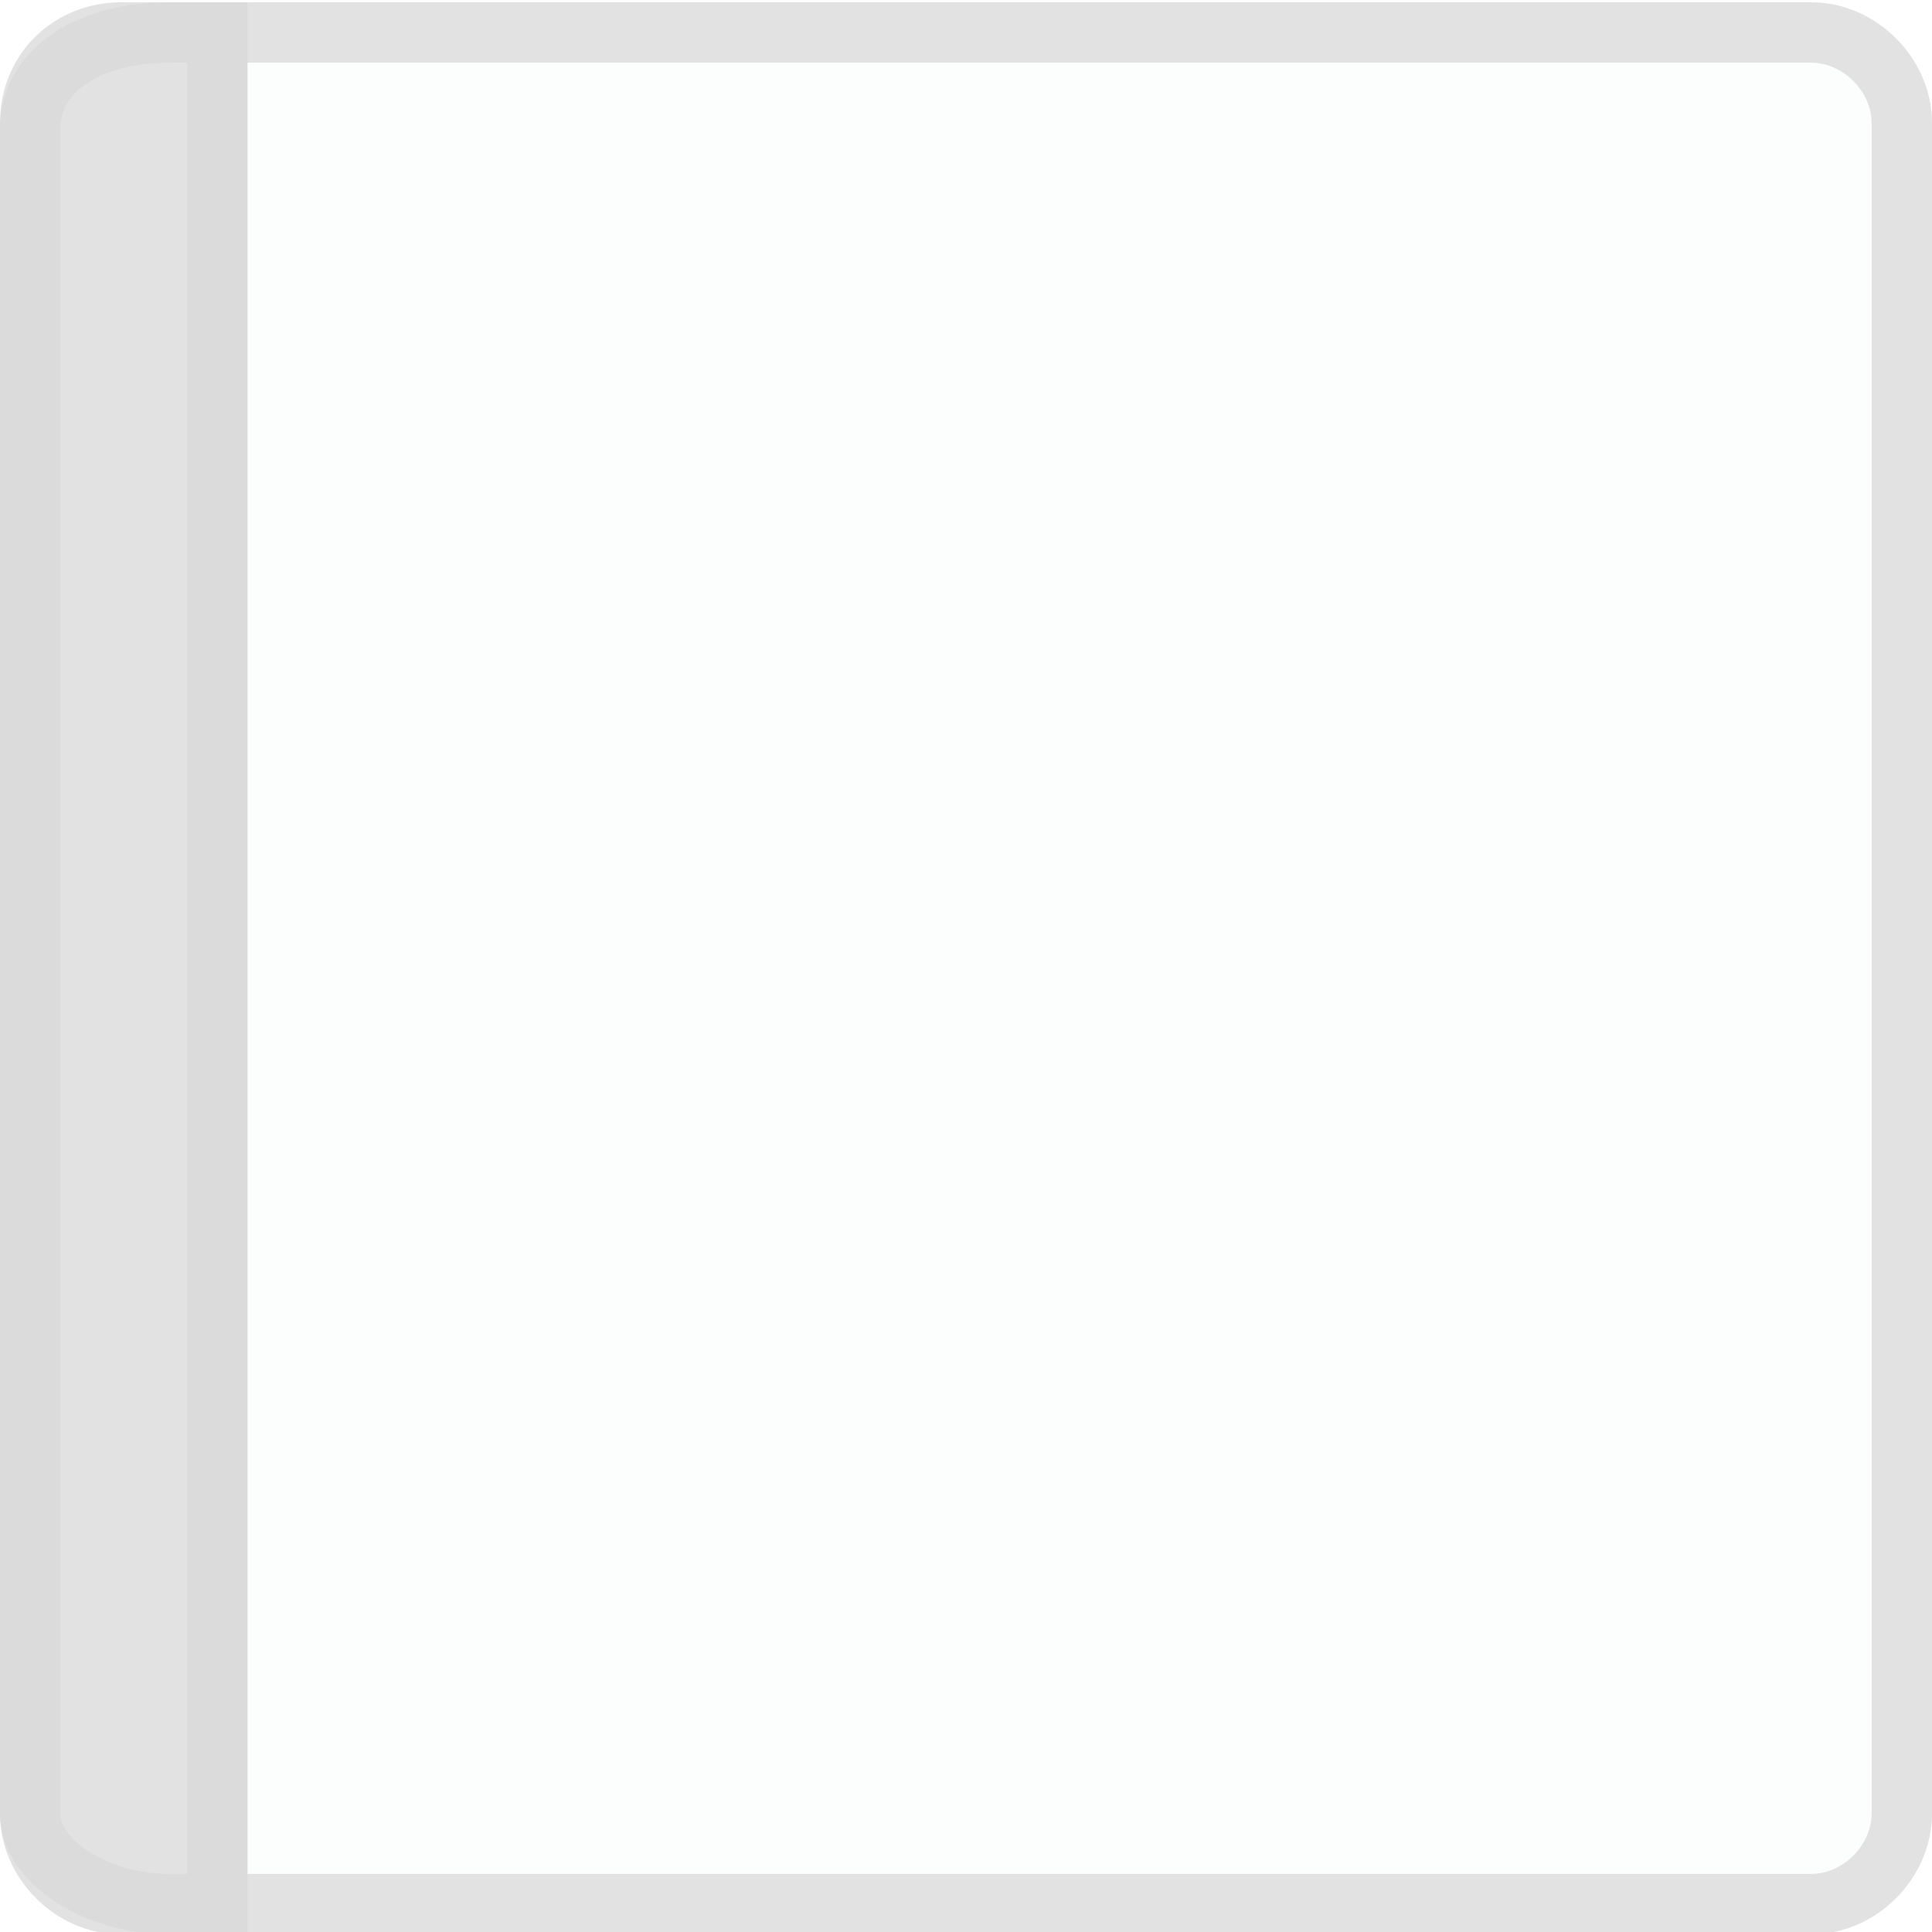
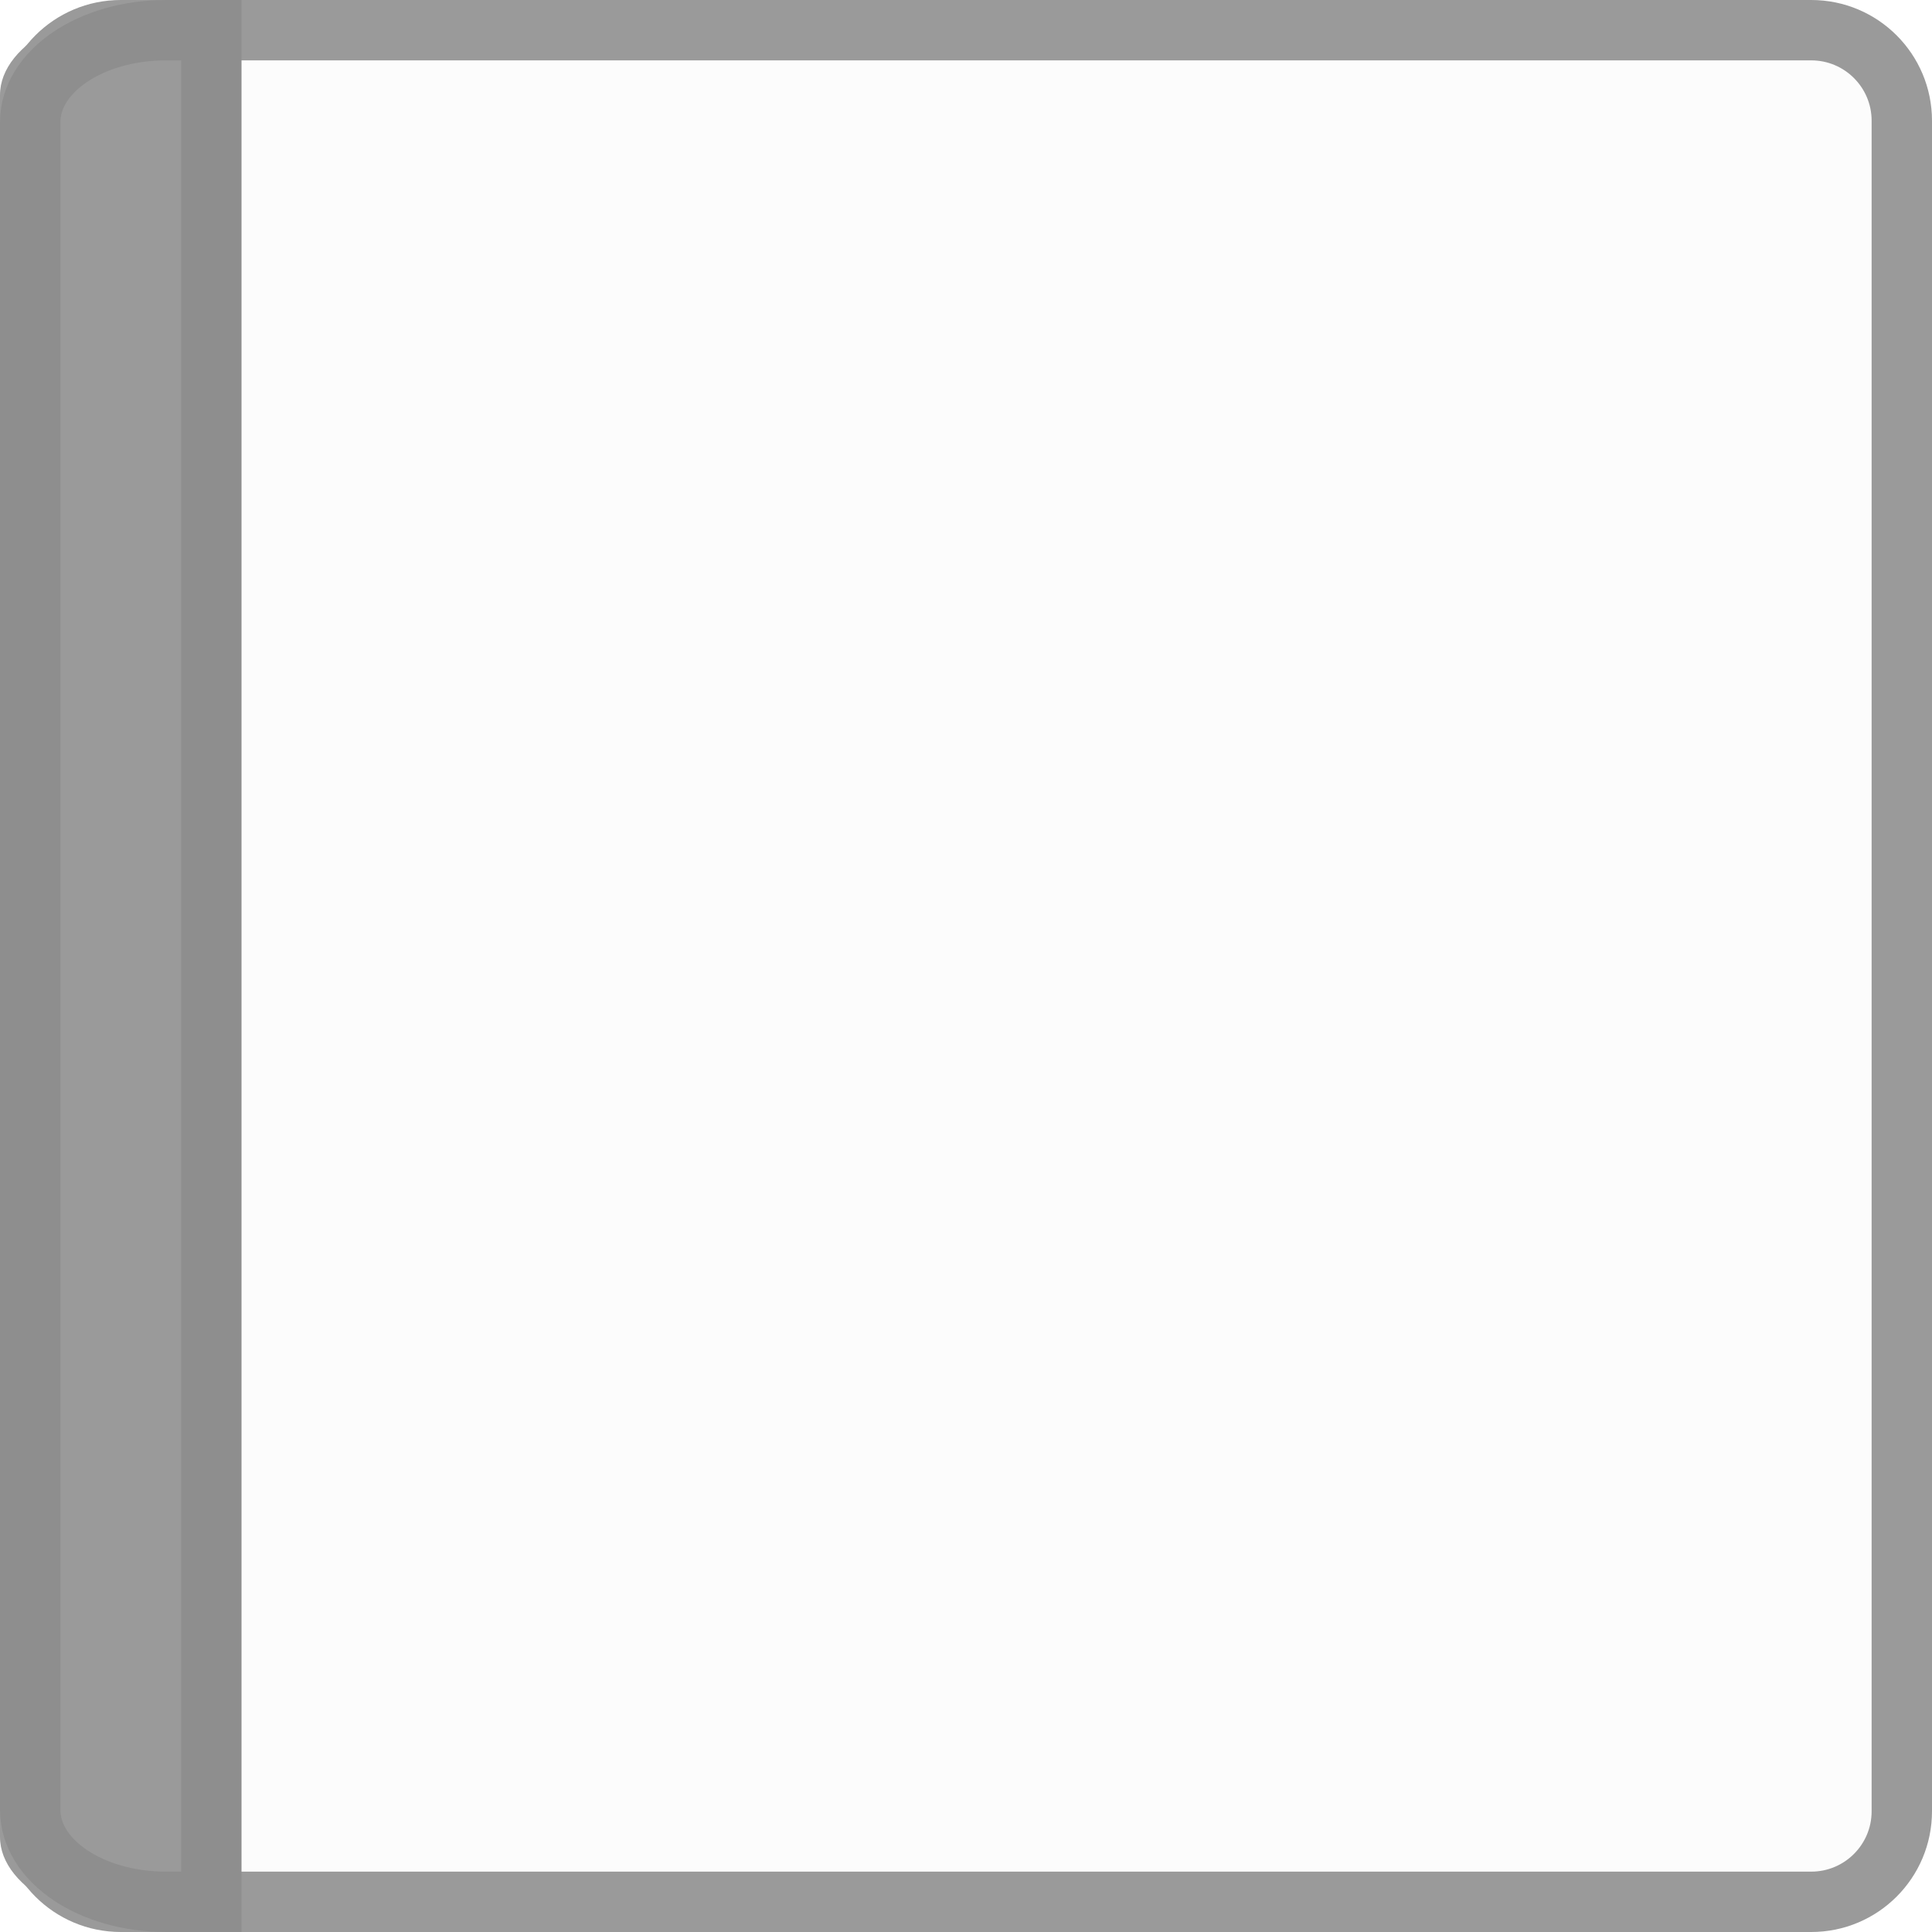
- <svg xmlns="http://www.w3.org/2000/svg" version="1.1" id="svg6621" x="0px" y="0px" viewBox="0 0 32 32" style="enable-background:new 0 0 32 32;" xml:space="preserve">
-   <style type="text/css">
- 	.st0{fill:#FCFDFD;stroke:#E2E2E2;stroke-width:1;stroke-linecap:round;}
- 	.st1{fill:#E2E2E2;stroke:#DBDBDB;stroke-linecap:round;}
- </style>
-   <g id="layer1" transform="translate(0,-1020.362)">
-     <path id="rect4160" class="st0" d="M2,1020.9h28c0.8,0,1.5,0.7,1.5,1.5v28c0,0.8-0.7,1.5-1.5,1.5H2c-0.8,0-1.5-0.7-1.5-1.5v-28   C0.5,1021.5,1.2,1020.9,2,1020.9z" />
-     <path id="rect4162-5" class="st1" d="M2.8,1020.9h0.8v31H2.8   c-1.2,0-2.3-0.7-2.3-1.5v-27.9C0.5,1021.5,1.5,1020.9,2.8,1020.9L2.8,1020.9z" />
+ <svg xmlns="http://www.w3.org/2000/svg" xmlns:ns1="http://www.openswatchbook.org/uri/2009/osb" xmlns:xlink="http://www.w3.org/1999/xlink" width="32" height="32" viewBox="0 0 32 32" id="svg6621" version="1.1">
+   <defs id="defs6623">
+     <linearGradient ns1:paint="solid" id="selected_bg_color">
+       <stop id="stop4138" offset="0" style="stop-color:#9a9a9a;stop-opacity:1;" />
+     </linearGradient>
+     <linearGradient gradientUnits="userSpaceOnUse" y2="1052.362" x2="16" y1="1020.362" x1="16" id="linearGradient4140" xlink:href="#selected_bg_color" />
+     <linearGradient gradientTransform="matrix(1.333333,0,0,1.032258,-0.6666669,-33.43105)" gradientUnits="userSpaceOnUse" y2="1052.362" x2="2" y1="1020.362" x1="2" id="linearGradient4155" xlink:href="#selected_bg_color" />
+     <linearGradient gradientUnits="userSpaceOnUse" y2="1052.362" x2="16" y1="1020.362" x1="16" id="linearGradient4140-43" xlink:href="#selected_bg_color-874" />
+     <linearGradient ns1:paint="solid" id="selected_bg_color-874">
+       <stop id="stop3349" offset="0" style="stop-color:#9a9a9a;stop-opacity:1;" />
+     </linearGradient>
+     <linearGradient gradientTransform="matrix(1.333333,0,0,1.032258,-0.6666669,-33.43105)" gradientUnits="userSpaceOnUse" y2="1052.362" x2="2" y1="1020.362" x1="2" id="linearGradient4155-194" xlink:href="#selected_bg_color-347" />
+     <linearGradient ns1:paint="solid" id="selected_bg_color-347">
+       <stop id="stop3353" offset="0" style="stop-color:#9a9a9a;stop-opacity:1;" />
+     </linearGradient>
+   </defs>
+   <g transform="translate(0,-1020.362)" id="layer1">
+     <rect ry="1.5" rx="1.5" y="1020.862" x="0.5" height="31" width="31" id="rect4160" style="display:inline;opacity:1;fill:#fcfcfc;fill-opacity:1;stroke:url(#linearGradient4140-43);stroke-width:1;stroke-linecap:round;stroke-linejoin:miter;stroke-miterlimit:4;stroke-dasharray:none;stroke-dashoffset:0;stroke-opacity:1" />
+     <path id="rect4162-5" d="m 3,1020.362 1,0 0,32 -1,0 c -1.662,0 -3,-0.703 -3,-1.575 l 0,-28.85 c 0,-0.873 1.338,-1.575 3,-1.575 z" style="display:inline;opacity:1;fill:url(#linearGradient4155-194);fill-opacity:1;stroke:none;stroke-width:1;stroke-linecap:round;stroke-linejoin:miter;stroke-miterlimit:4;stroke-dasharray:none;stroke-dashoffset:0;stroke-opacity:1" />
+     <path id="rect4162-5-7" d="m 2.75,1020.862 0.75,0 0,31 -0.75,0 c -1.247,0 -2.25,-0.68 -2.25,-1.526 l 0,-27.948 c 0,-0.845 1.004,-1.526 2.25,-1.526 z" style="display:inline;opacity:1;fill:none;fill-opacity:1;stroke:#000000;stroke-width:1;stroke-linecap:round;stroke-linejoin:miter;stroke-miterlimit:4;stroke-dasharray:none;stroke-dashoffset:0;stroke-opacity:0.081" />
  </g>
</svg>
